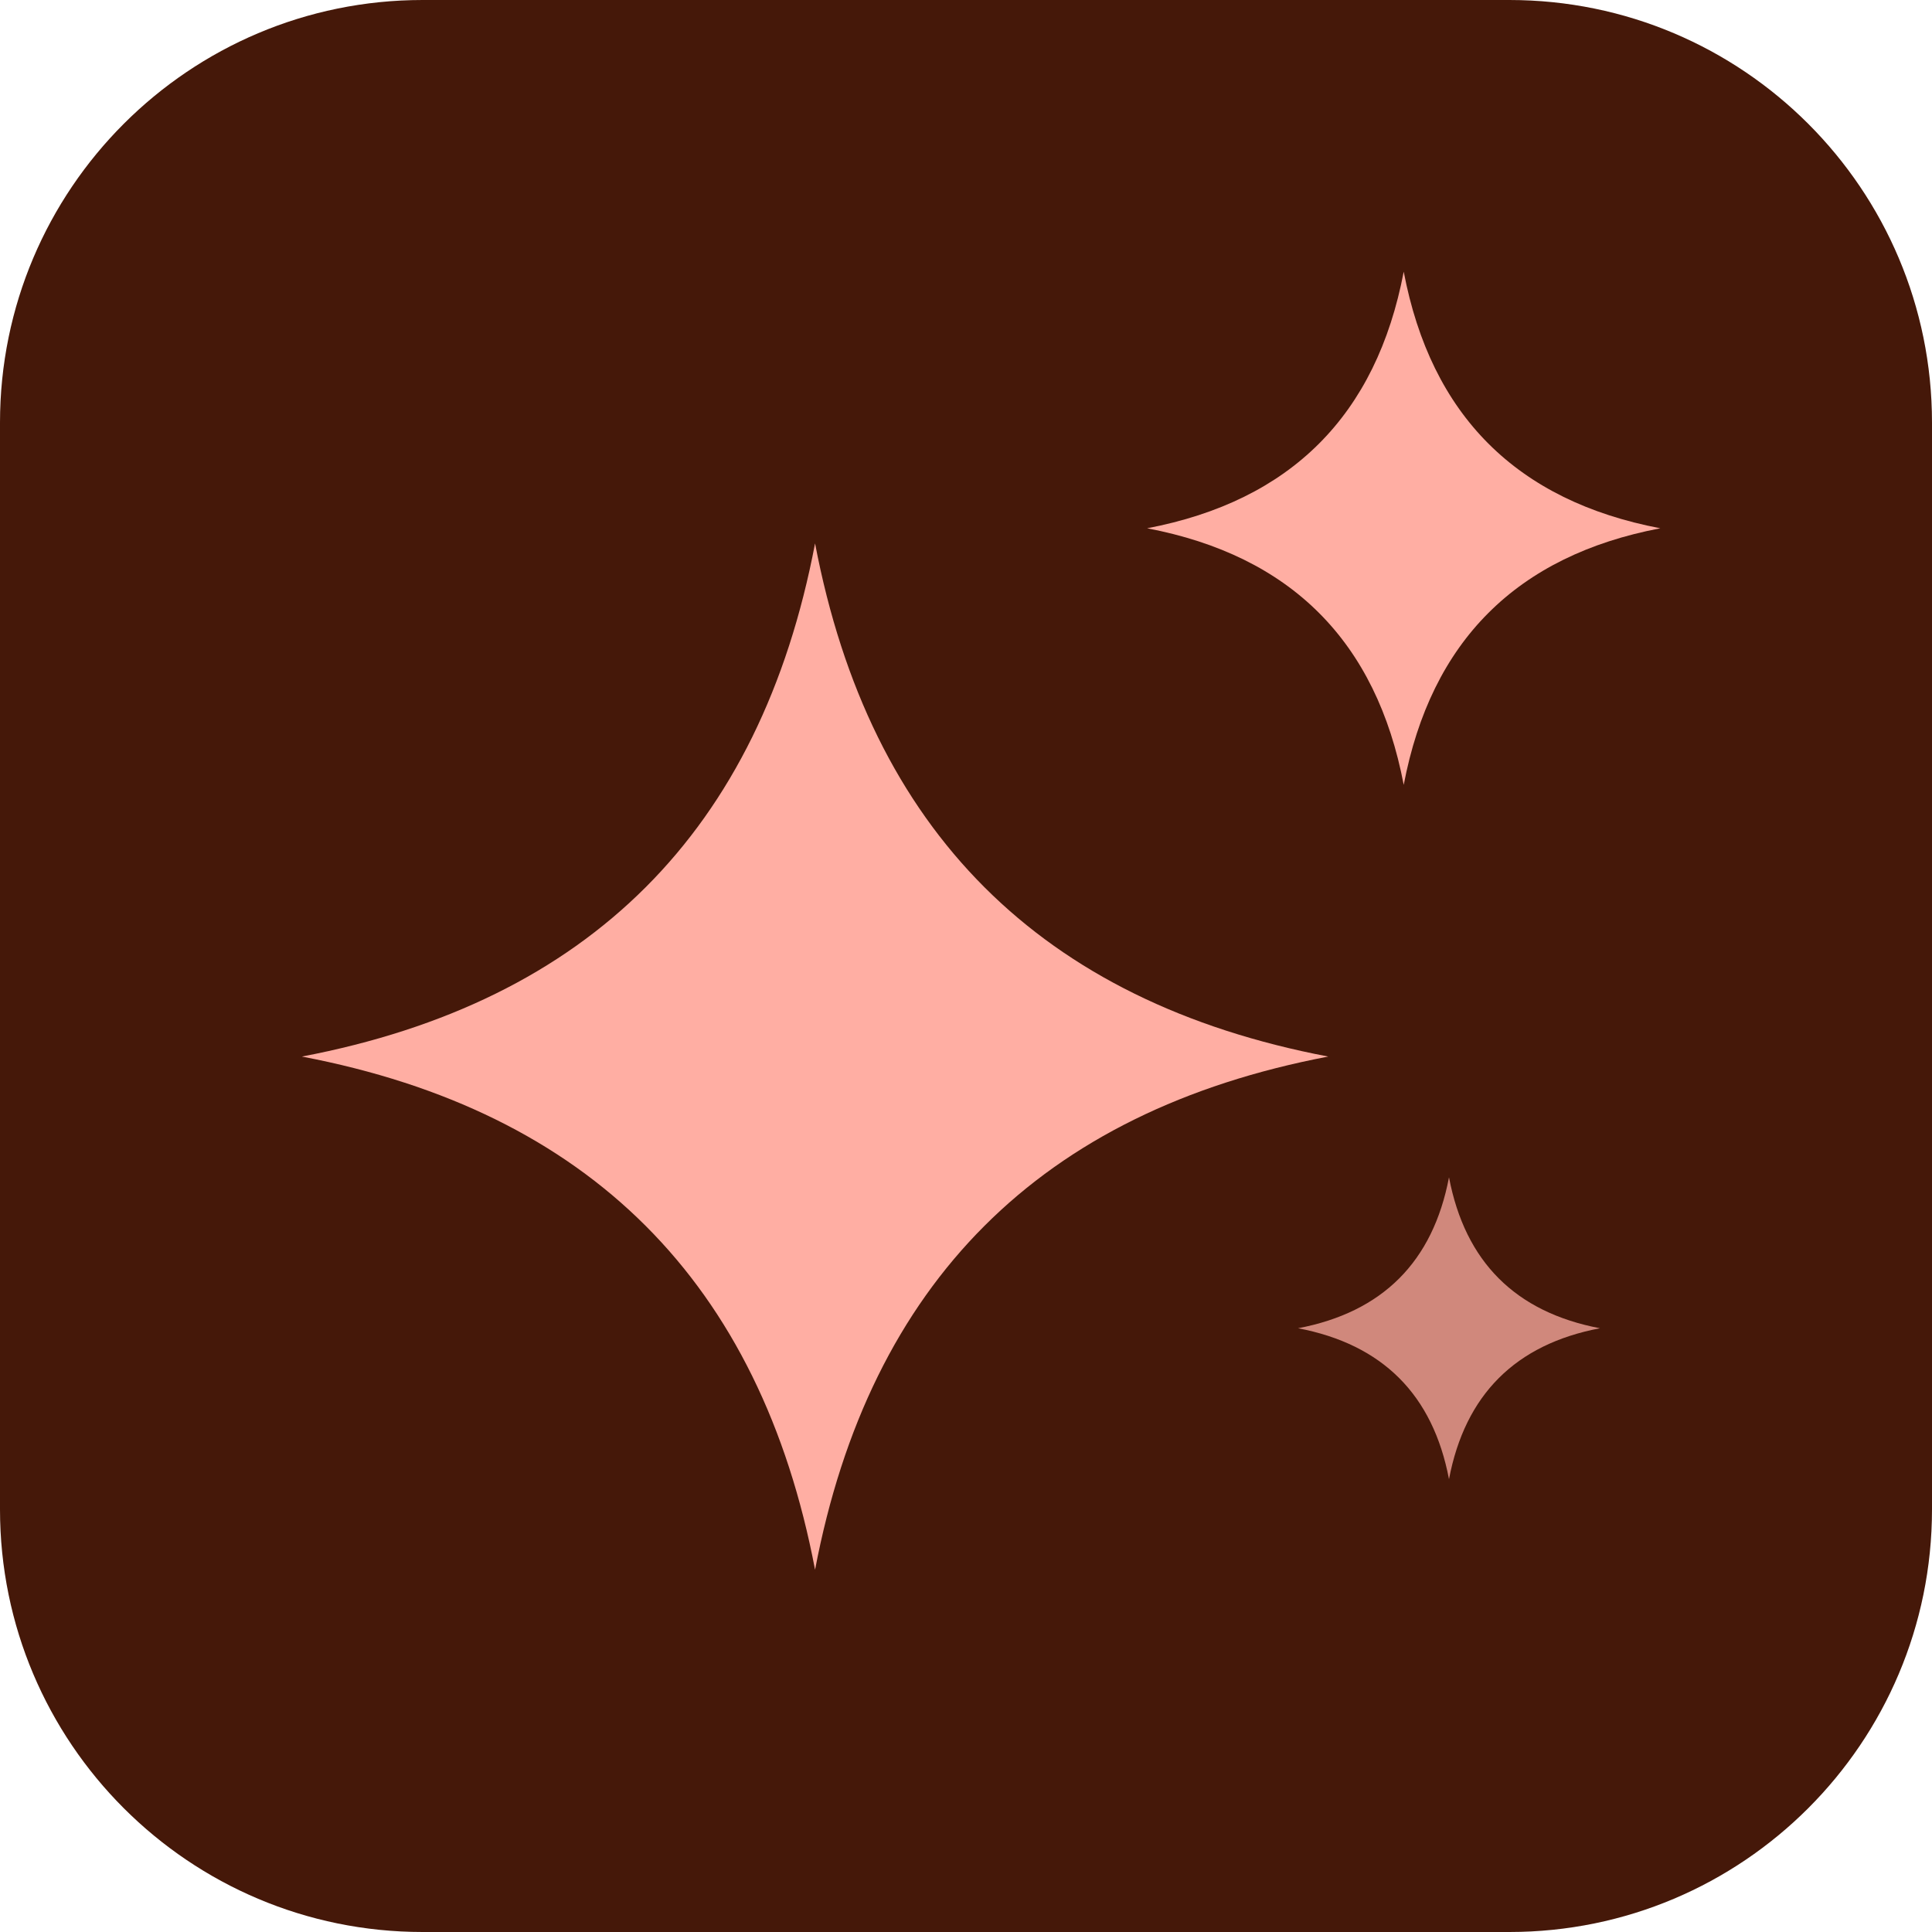
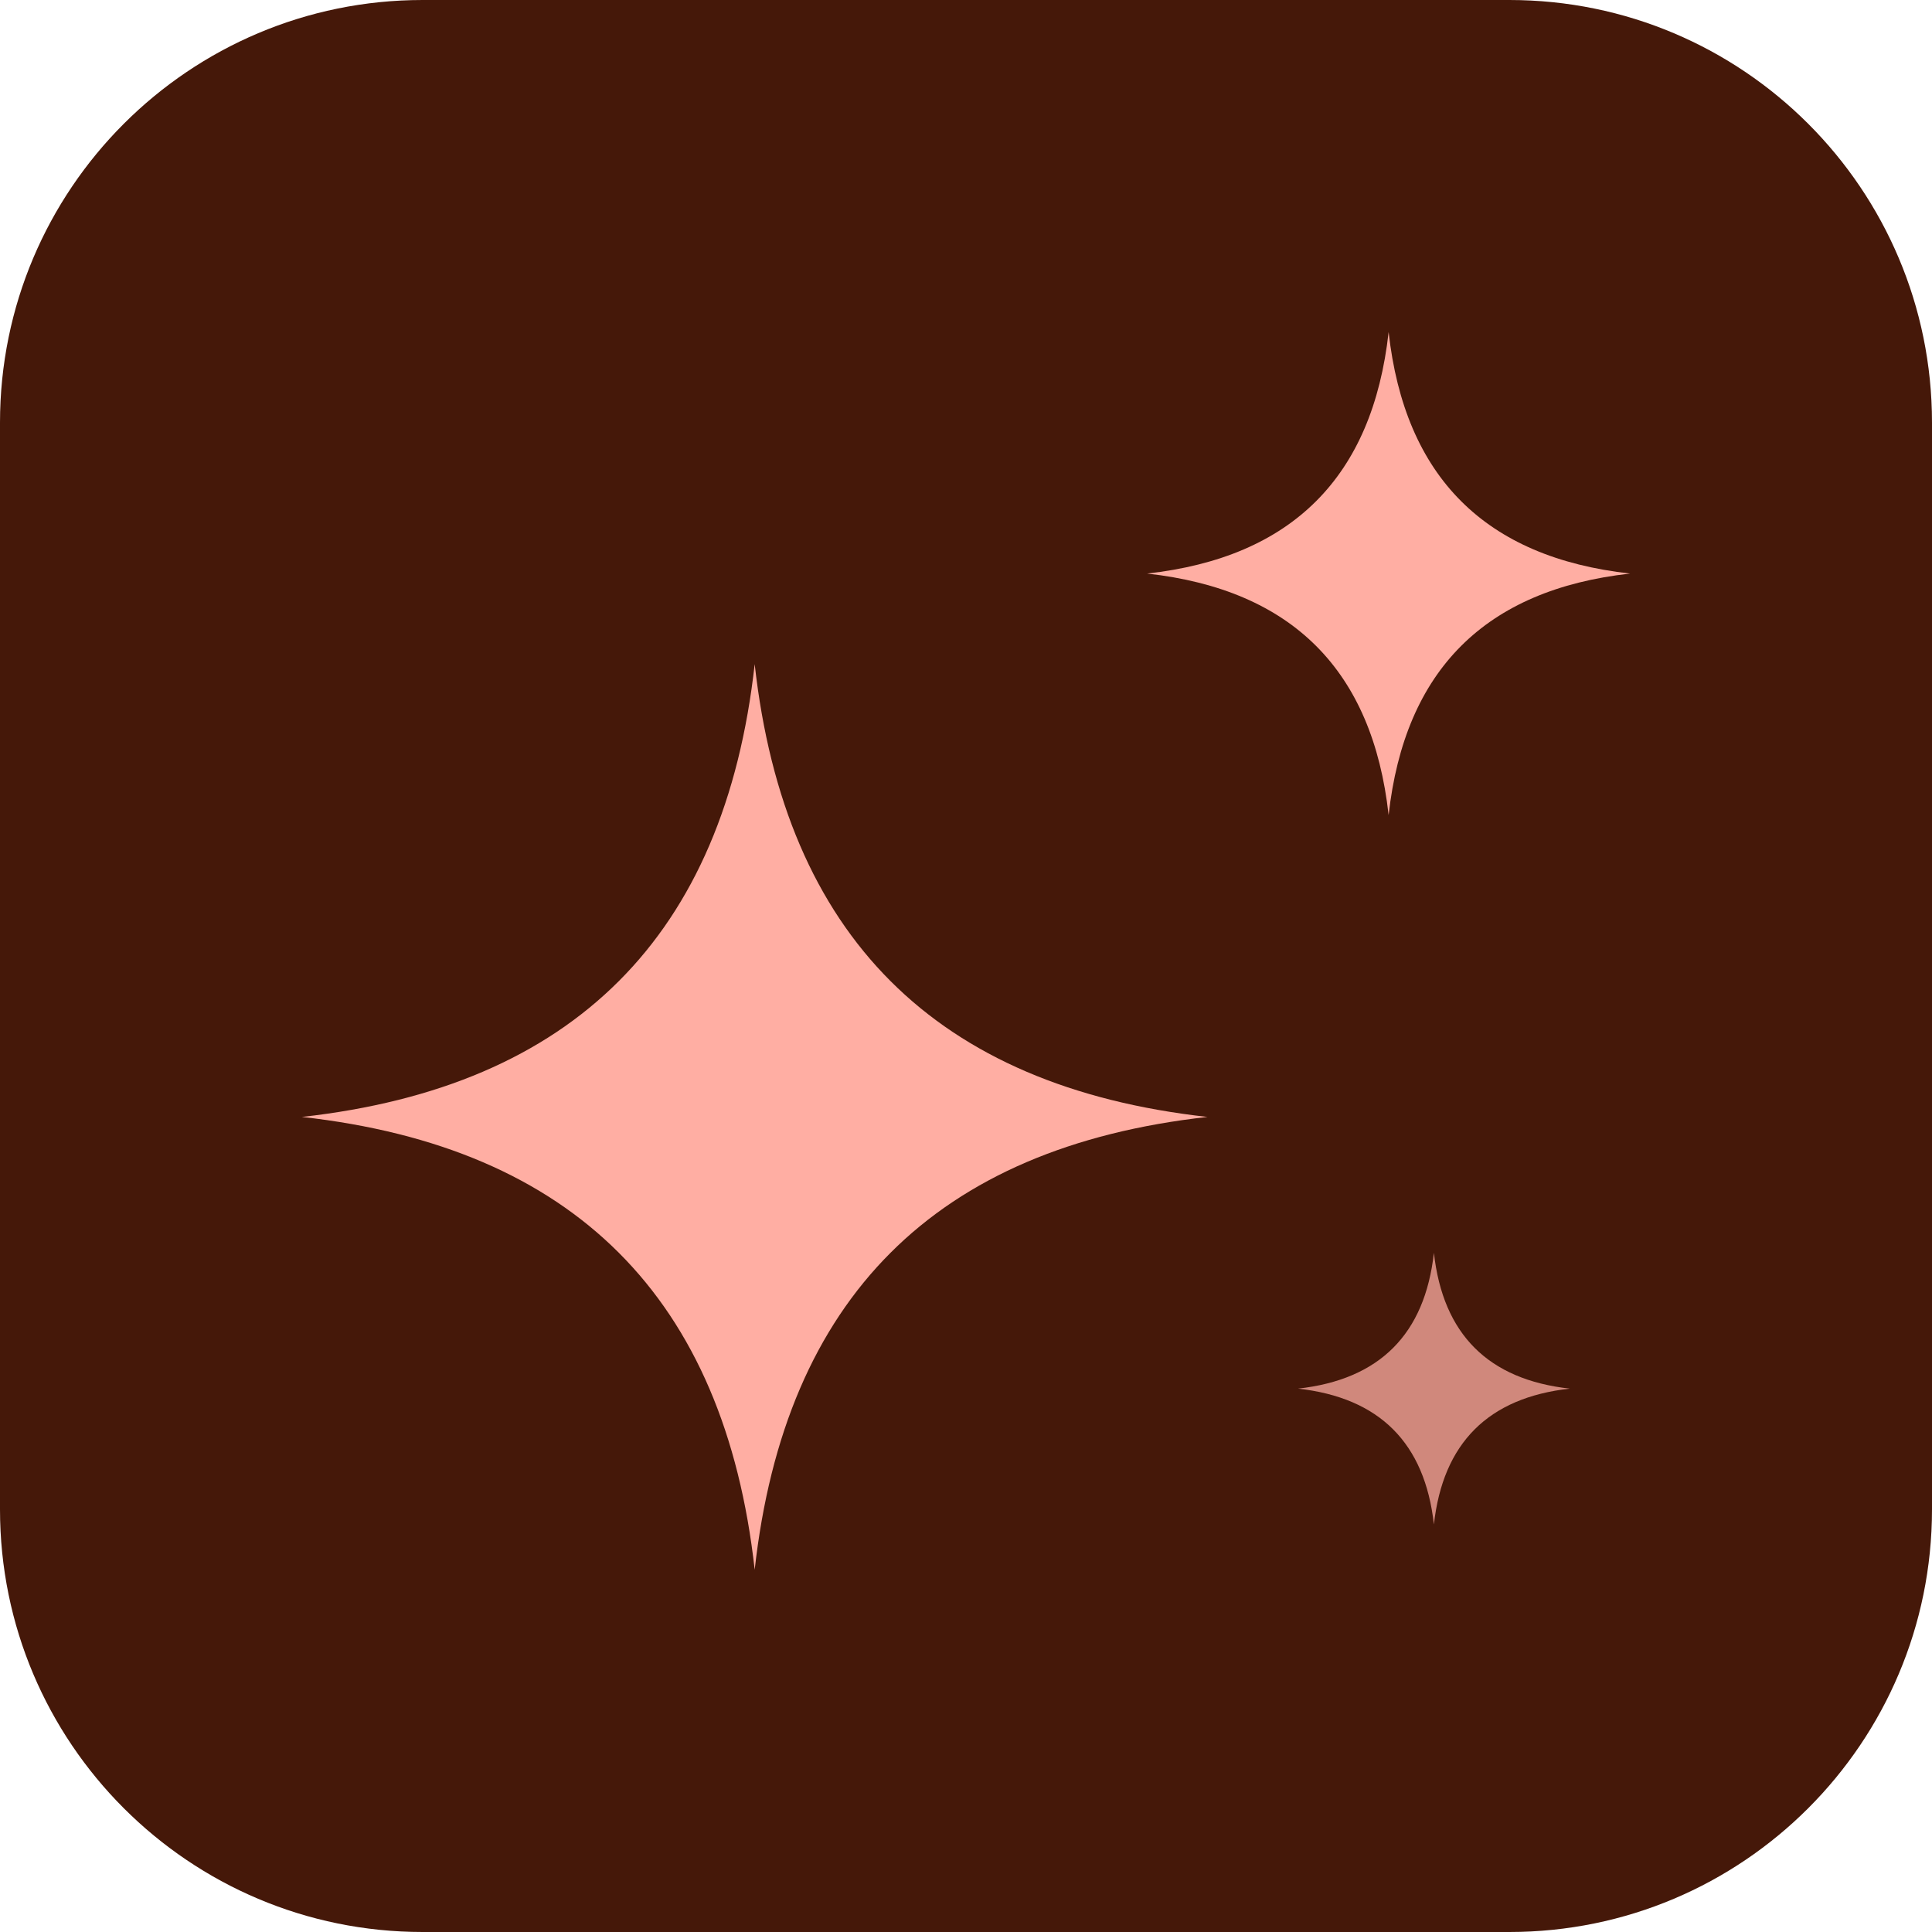
<svg xmlns="http://www.w3.org/2000/svg" viewBox="0 0 64 64">
  <rect width="64" height="64" rx="14" fill="#451809" />
-   <g fill="#ffaea3" transform="translate(8 8) scale(1)">
-     <path d="M19 10Q21.72 24.28 36 27Q21.72 29.72 19 44Q16.28 29.72 2 27Q16.28 24.28 19 10Z" />
-     <path d="M38.5 1.0Q39.86 8.14 47.0 9.5Q39.86 10.86 38.5 18.0Q37.14 10.86 30.0 9.5Q37.14 8.14 38.5 1.0Z" />
-     <path d="M40 31Q40.80 35.20 45 36Q40.80 36.80 40 41Q39.20 36.80 35 36Q39.20 35.20 40 31Z" opacity=".75" />
+   <g fill="#ffaea3" transform="translate(8 8)">
+     <path d="M17 14Q18.50 27.50 32 29Q18.50 30.50 17 44Q15.50 30.50 2 29Q15.50 27.50 17 14Z" />
+     <path d="M38 3Q38.80 10.20 46 11Q38.80 11.80 38 19Q37.20 11.80 30 11Q37.20 10.20 38 3Z" />
+     <path d="M39.5 33.5Q39.95 37.55 44.0 38Q39.95 38.45 39.5 42.5Q39.05 38.45 35.0 38Q39.05 37.55 39.5 33.5Z" opacity=".75" />
  </g>
</svg>
